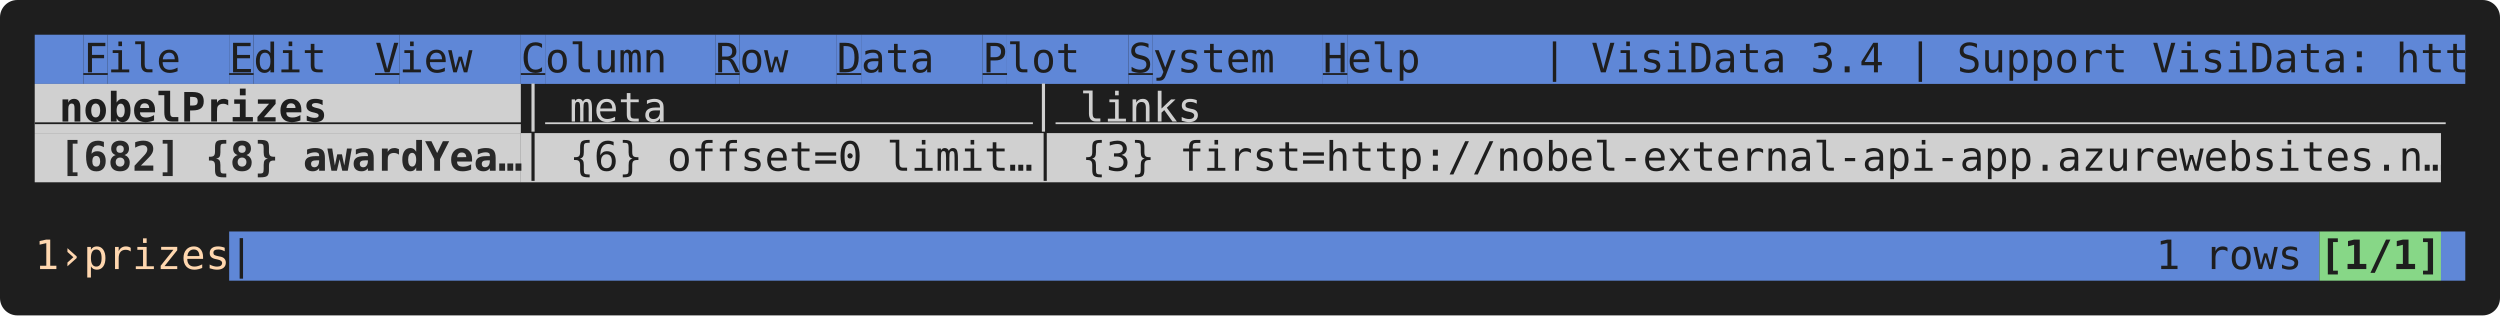
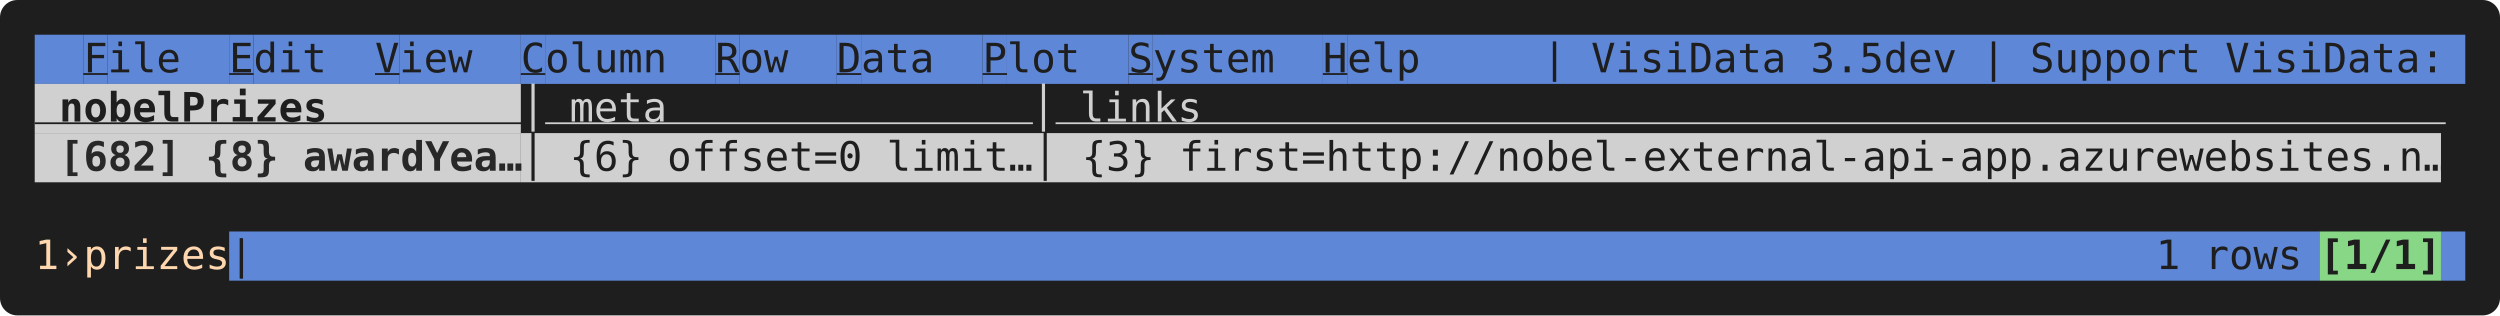
<svg xmlns="http://www.w3.org/2000/svg" width="864" height="109" viewBox="0 0 864.0 109" role="img">
  <rect width="100%" height="100%" rx="6" fill="#1e1e1e" />
  <rect x="12.0" y="12" width="16.8" height="17" fill="#5f87d7" />
  <rect x="28.8" y="12" width="8.4" height="17" fill="#5f87d7" />
  <rect x="37.2" y="12" width="42.0" height="17" fill="#5f87d7" />
  <rect x="79.2" y="12" width="8.4" height="17" fill="#5f87d7" />
  <rect x="87.6" y="12" width="42.0" height="17" fill="#5f87d7" />
  <rect x="129.6" y="12" width="8.4" height="17" fill="#5f87d7" />
  <rect x="138.0" y="12" width="42.0" height="17" fill="#5f87d7" />
  <rect x="180.0" y="12" width="8.4" height="17" fill="#5f87d7" />
  <rect x="188.4" y="12" width="58.8" height="17" fill="#5f87d7" />
  <rect x="247.2" y="12" width="8.4" height="17" fill="#5f87d7" />
  <rect x="255.6" y="12" width="33.6" height="17" fill="#5f87d7" />
  <rect x="289.2" y="12" width="8.4" height="17" fill="#5f87d7" />
  <rect x="297.6" y="12" width="42.0" height="17" fill="#5f87d7" />
  <rect x="339.6" y="12" width="8.4" height="17" fill="#5f87d7" />
  <rect x="348.0" y="12" width="42.0" height="17" fill="#5f87d7" />
  <rect x="390.0" y="12" width="8.4" height="17" fill="#5f87d7" />
  <rect x="398.4" y="12" width="58.8" height="17" fill="#5f87d7" />
  <rect x="457.2" y="12" width="8.4" height="17" fill="#5f87d7" />
  <rect x="465.6" y="12" width="386.4" height="17" fill="#5f87d7" />
  <rect x="12.0" y="29" width="168.0" height="17" fill="#d0d0d0" />
  <rect x="12.0" y="46" width="168.0" height="17" fill="#d0d0d0" />
  <rect x="180.0" y="46" width="663.6" height="17" fill="#d0d0d0" />
  <rect x="79.2" y="80" width="722.4" height="17" fill="#5f87d7" />
  <rect x="801.6" y="80" width="42.0" height="17" fill="#87d787" />
  <rect x="843.6" y="80" width="8.4" height="17" fill="#5f87d7" />
  <g font-family="ui-monospace, SFMono-Regular, Menlo, Consolas, 'DejaVu Sans Mono', monospace" font-size="14" fill="#d0d0d0" lengthAdjust="spacingAndGlyphs" xml:space="preserve">
    <text x="28.8" y="25" textLength="8.4" fill="#1e1e1e" text-decoration="underline">F</text>
    <text x="37.2" y="25" textLength="42.0" fill="#1e1e1e">ile  </text>
    <text x="79.2" y="25" textLength="8.4" fill="#1e1e1e" text-decoration="underline">E</text>
    <text x="87.6" y="25" textLength="42.0" fill="#1e1e1e">dit  </text>
    <text x="129.6" y="25" textLength="8.4" fill="#1e1e1e" text-decoration="underline">V</text>
    <text x="138.0" y="25" textLength="42.0" fill="#1e1e1e">iew  </text>
    <text x="180.0" y="25" textLength="8.4" fill="#1e1e1e" text-decoration="underline">C</text>
    <text x="188.4" y="25" textLength="58.8" fill="#1e1e1e">olumn  </text>
    <text x="247.2" y="25" textLength="8.4" fill="#1e1e1e" text-decoration="underline">R</text>
    <text x="255.6" y="25" textLength="33.6" fill="#1e1e1e">ow  </text>
    <text x="289.2" y="25" textLength="8.4" fill="#1e1e1e" text-decoration="underline">D</text>
    <text x="297.6" y="25" textLength="42.0" fill="#1e1e1e">ata  </text>
    <text x="339.6" y="25" textLength="8.4" fill="#1e1e1e" text-decoration="underline">P</text>
    <text x="348.0" y="25" textLength="42.0" fill="#1e1e1e">lot  </text>
    <text x="390.0" y="25" textLength="8.4" fill="#1e1e1e" text-decoration="underline">S</text>
    <text x="398.4" y="25" textLength="58.8" fill="#1e1e1e">ystem  </text>
    <text x="457.2" y="25" textLength="8.4" fill="#1e1e1e" text-decoration="underline">H</text>
-     <text x="465.6" y="25" textLength="386.4" fill="#1e1e1e">elp     | VisiData 3.4 | Support VisiData: htt</text>
+     <text x="465.6" y="25" textLength="386.4" fill="#1e1e1e">elp     | VisiData 3.5dev | Support VisiData: </text>
    <text x="12.0" y="42" textLength="168.0" fill="#1e1e1e" font-weight="bold" text-decoration="underline"> nobelPrizes        </text>
    <text x="180.0" y="42" textLength="8.4">│</text>
    <text x="188.4" y="42" textLength="168.0" text-decoration="underline"> meta               </text>
    <text x="356.4" y="42" textLength="8.4">│</text>
    <text x="364.8" y="42" textLength="478.8" text-decoration="underline"> links                                                   </text>
    <text x="12.0" y="59" textLength="168.0" fill="#282828" font-weight="bold"> [682] {8} awardYea…</text>
    <text x="180.0" y="59" textLength="663.6" fill="#1e1e1e">│ {6} offset=0 limit…│ {3} first=http://nobel-external-api-app.azurewebsites.n…</text>
    <text x="12.0" y="93" textLength="67.2" fill="#ffd7af">1›prizes</text>
    <text x="79.2" y="93" textLength="722.4" fill="#1e1e1e">|                                                                              1 rows </text>
    <text x="801.6" y="93" textLength="42.0" fill="#1e1e1e" font-weight="bold">[1/1]</text>
  </g>
</svg>
